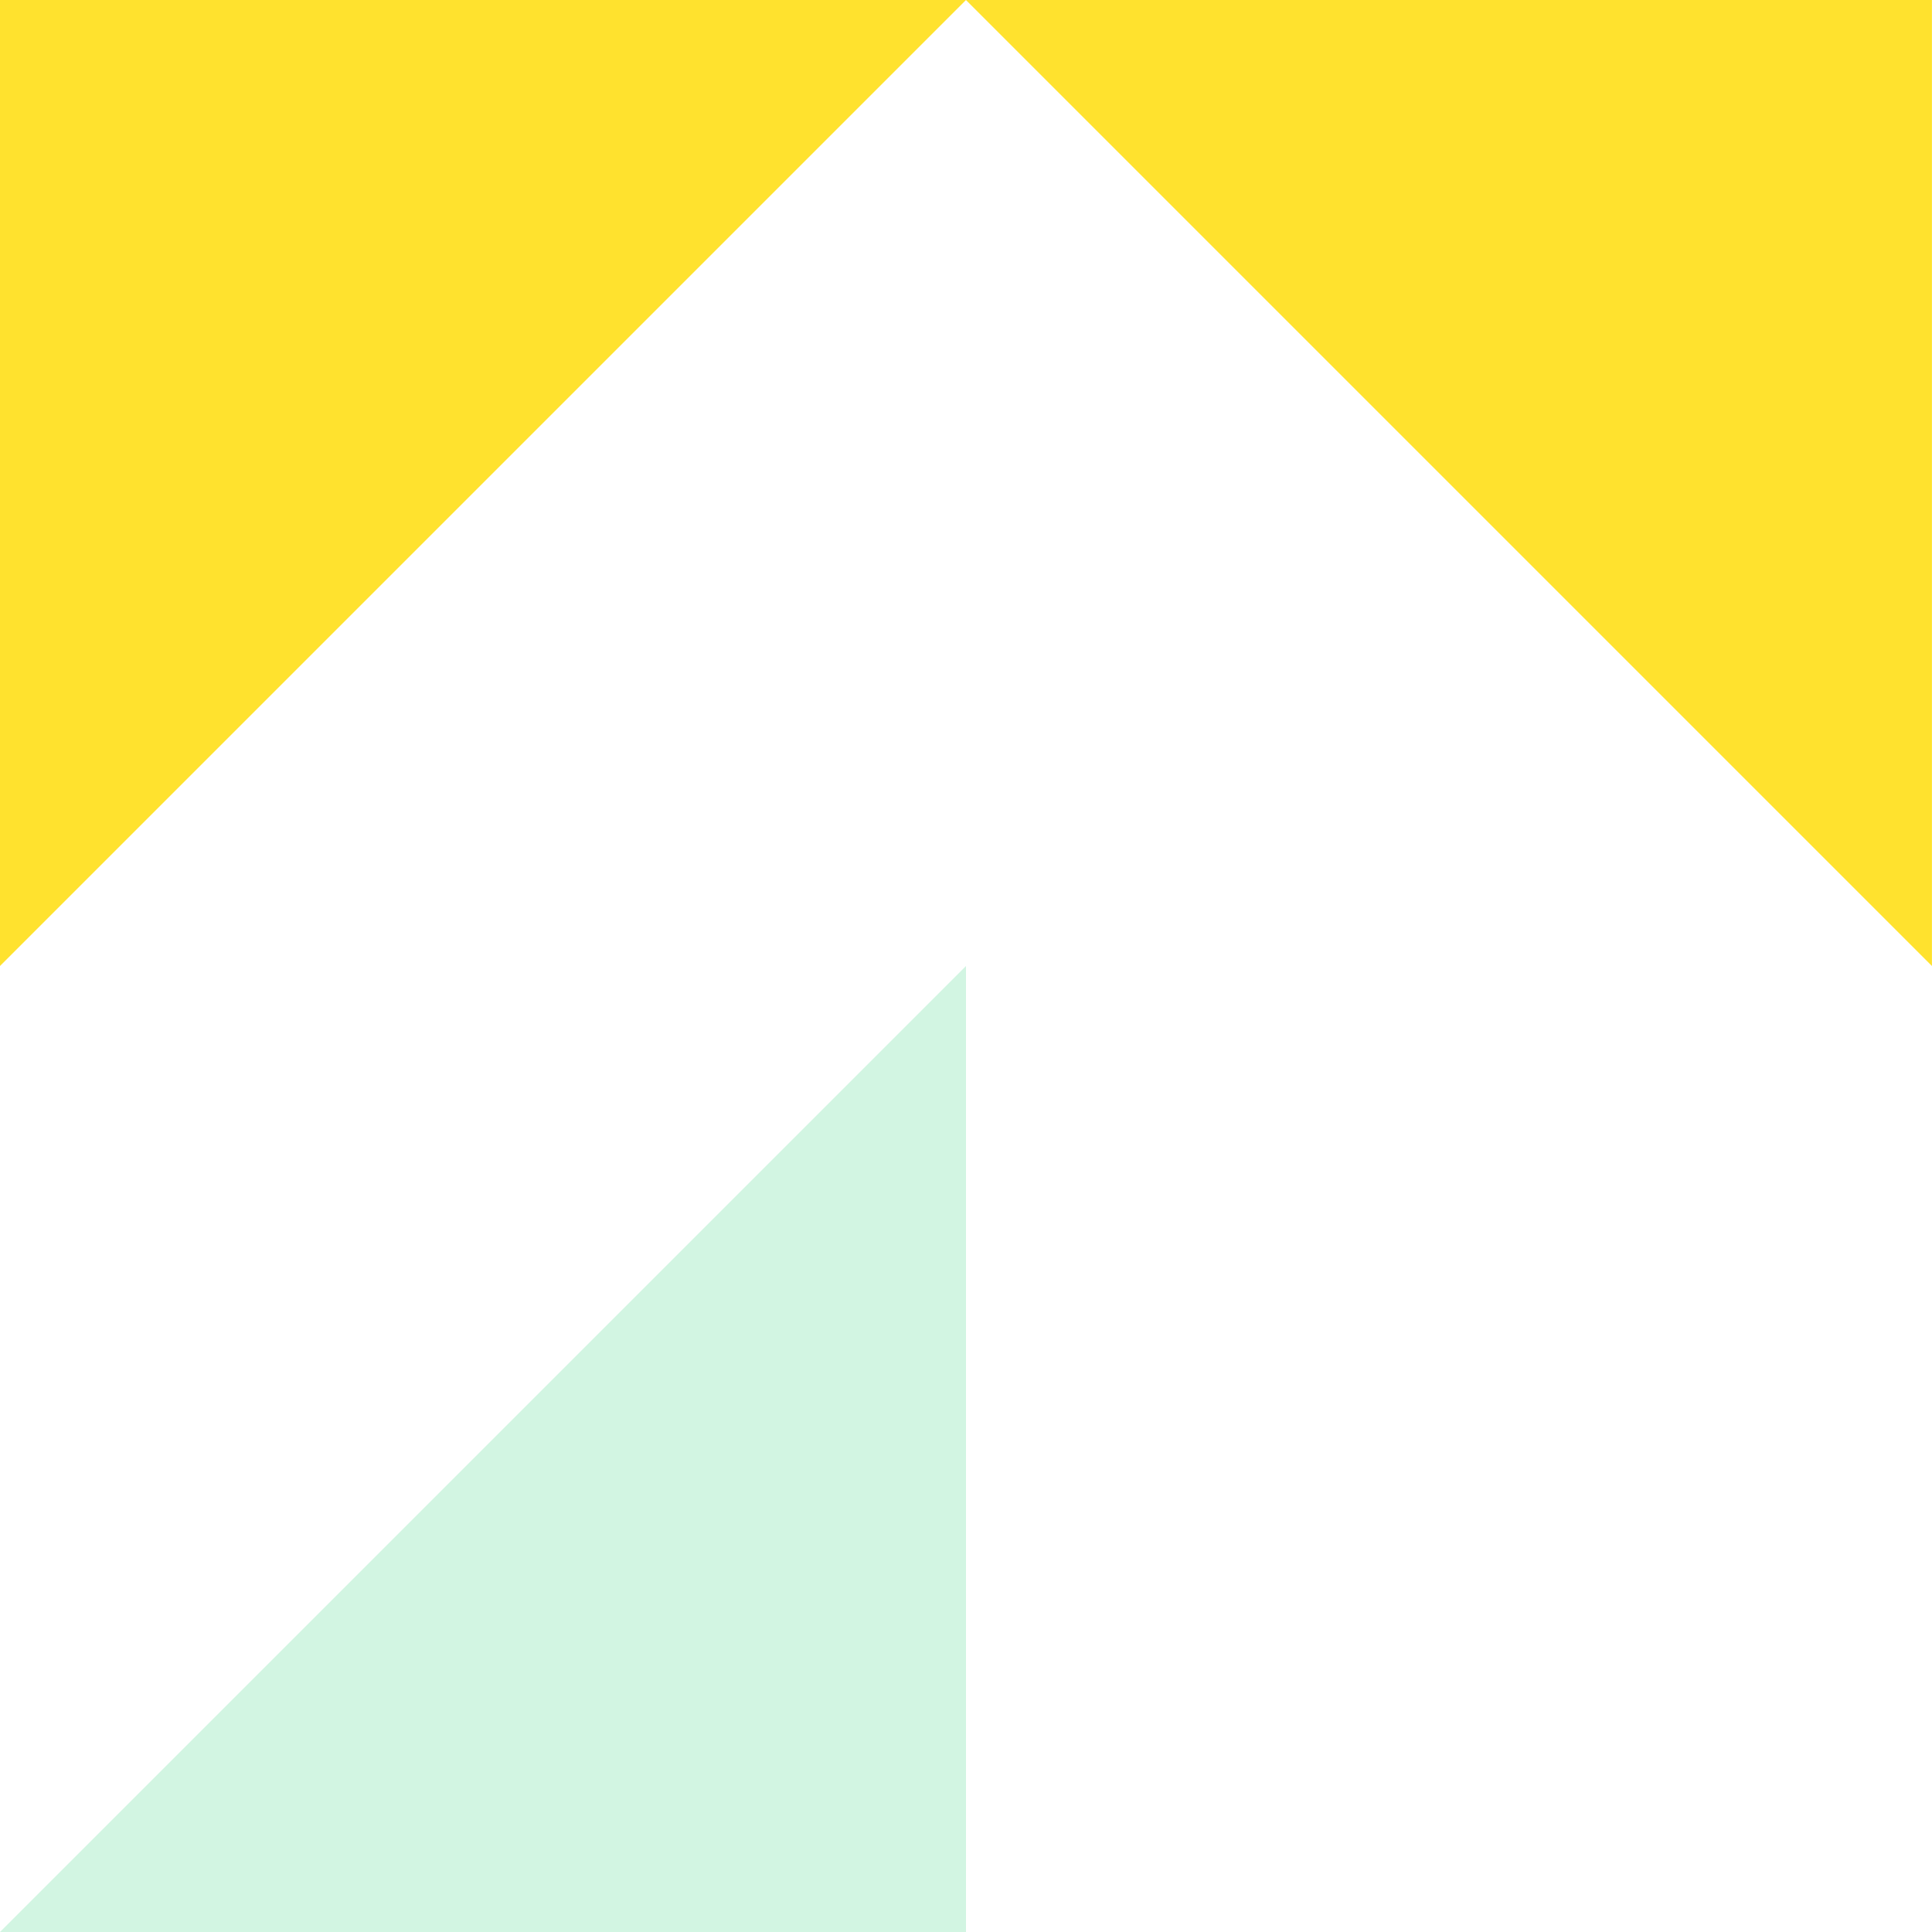
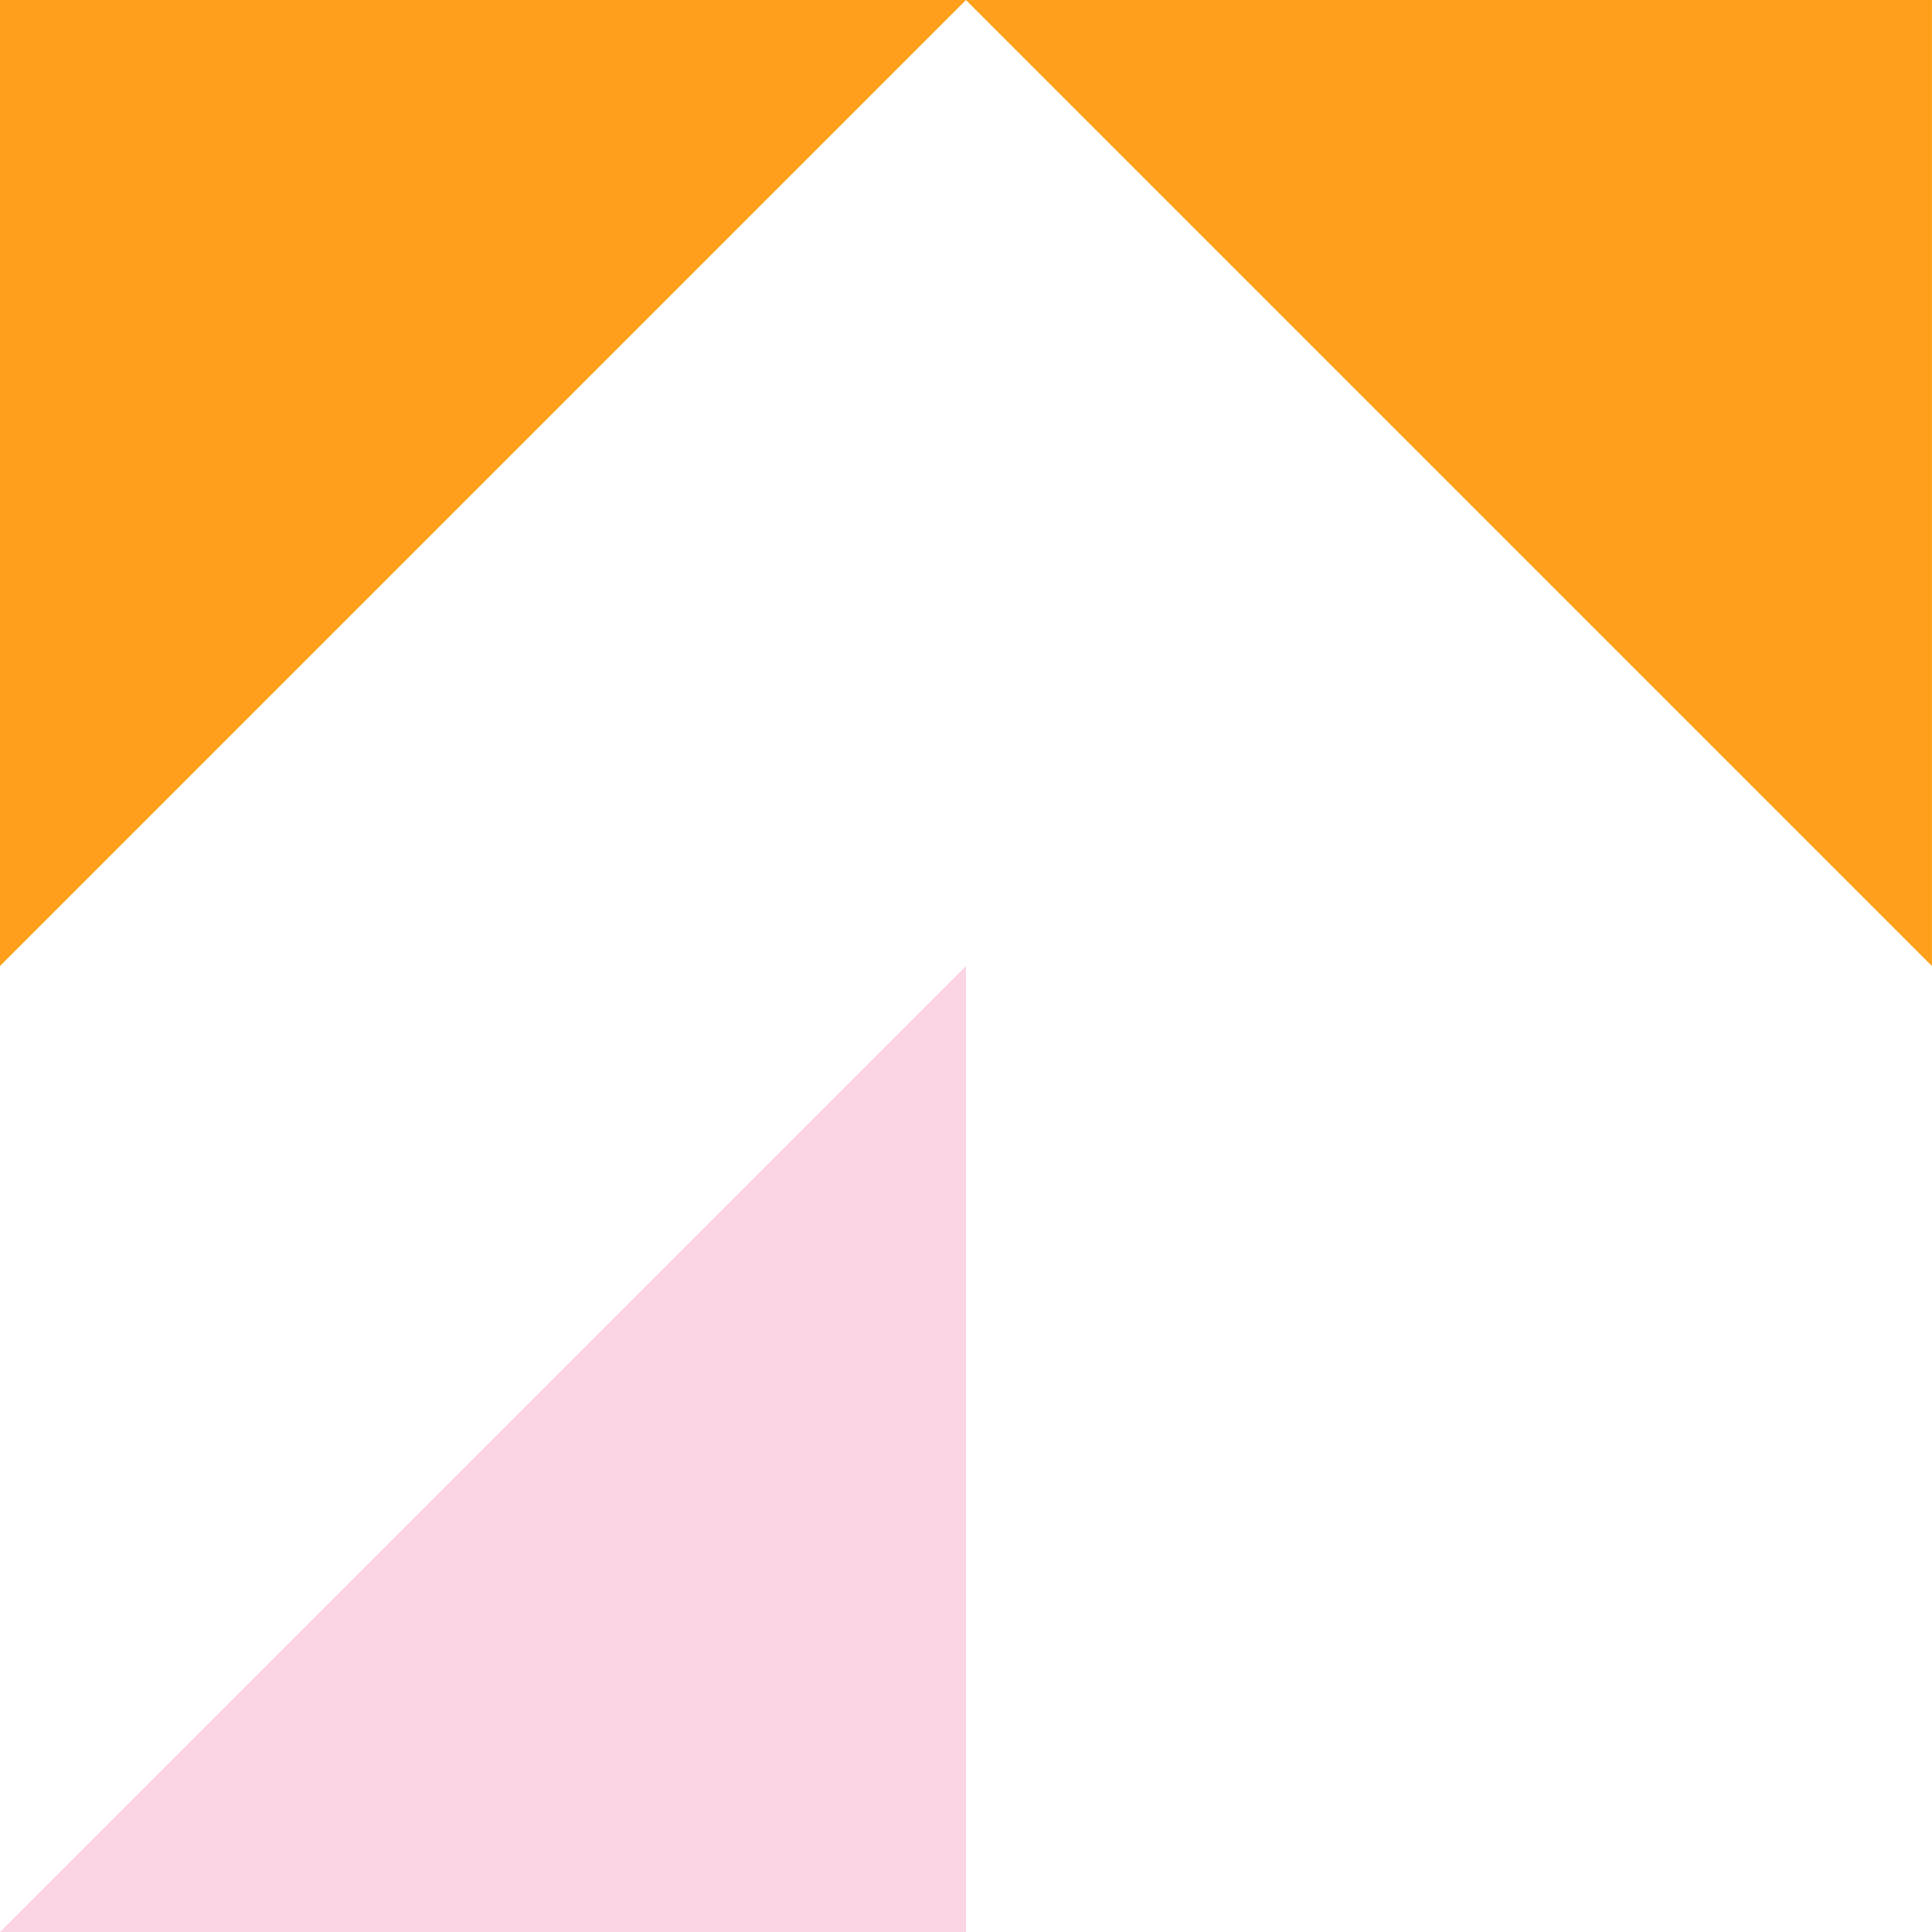
<svg xmlns="http://www.w3.org/2000/svg" height="130" viewBox="0 0 130 130" width="130">
-   <path d="m485.718 628.576h65l-65 65z" fill="#ffe22e" transform="translate(-485.718 -628.576)" />
-   <path d="m500 628.576h65v65z" fill="#ffe22e" transform="translate(-435.004 -628.576)" />
-   <path d="m550.718 642.862v65h-65z" fill="#17ca6a" opacity=".196" transform="translate(-485.718 -577.863)" />
+   <path d="m485.718 628.576h65l-65 65z" fill="#ff9f1a" transform="translate(-485.718 -628.576)" />
+   <path d="m500 628.576h65v65z" fill="#ff9f1a" transform="translate(-435.004 -628.576)" />
+   <path d="m550.718 642.862v65h-65z" fill="#ee2b7a" opacity=".196" transform="translate(-485.718 -577.863)" />
</svg>
